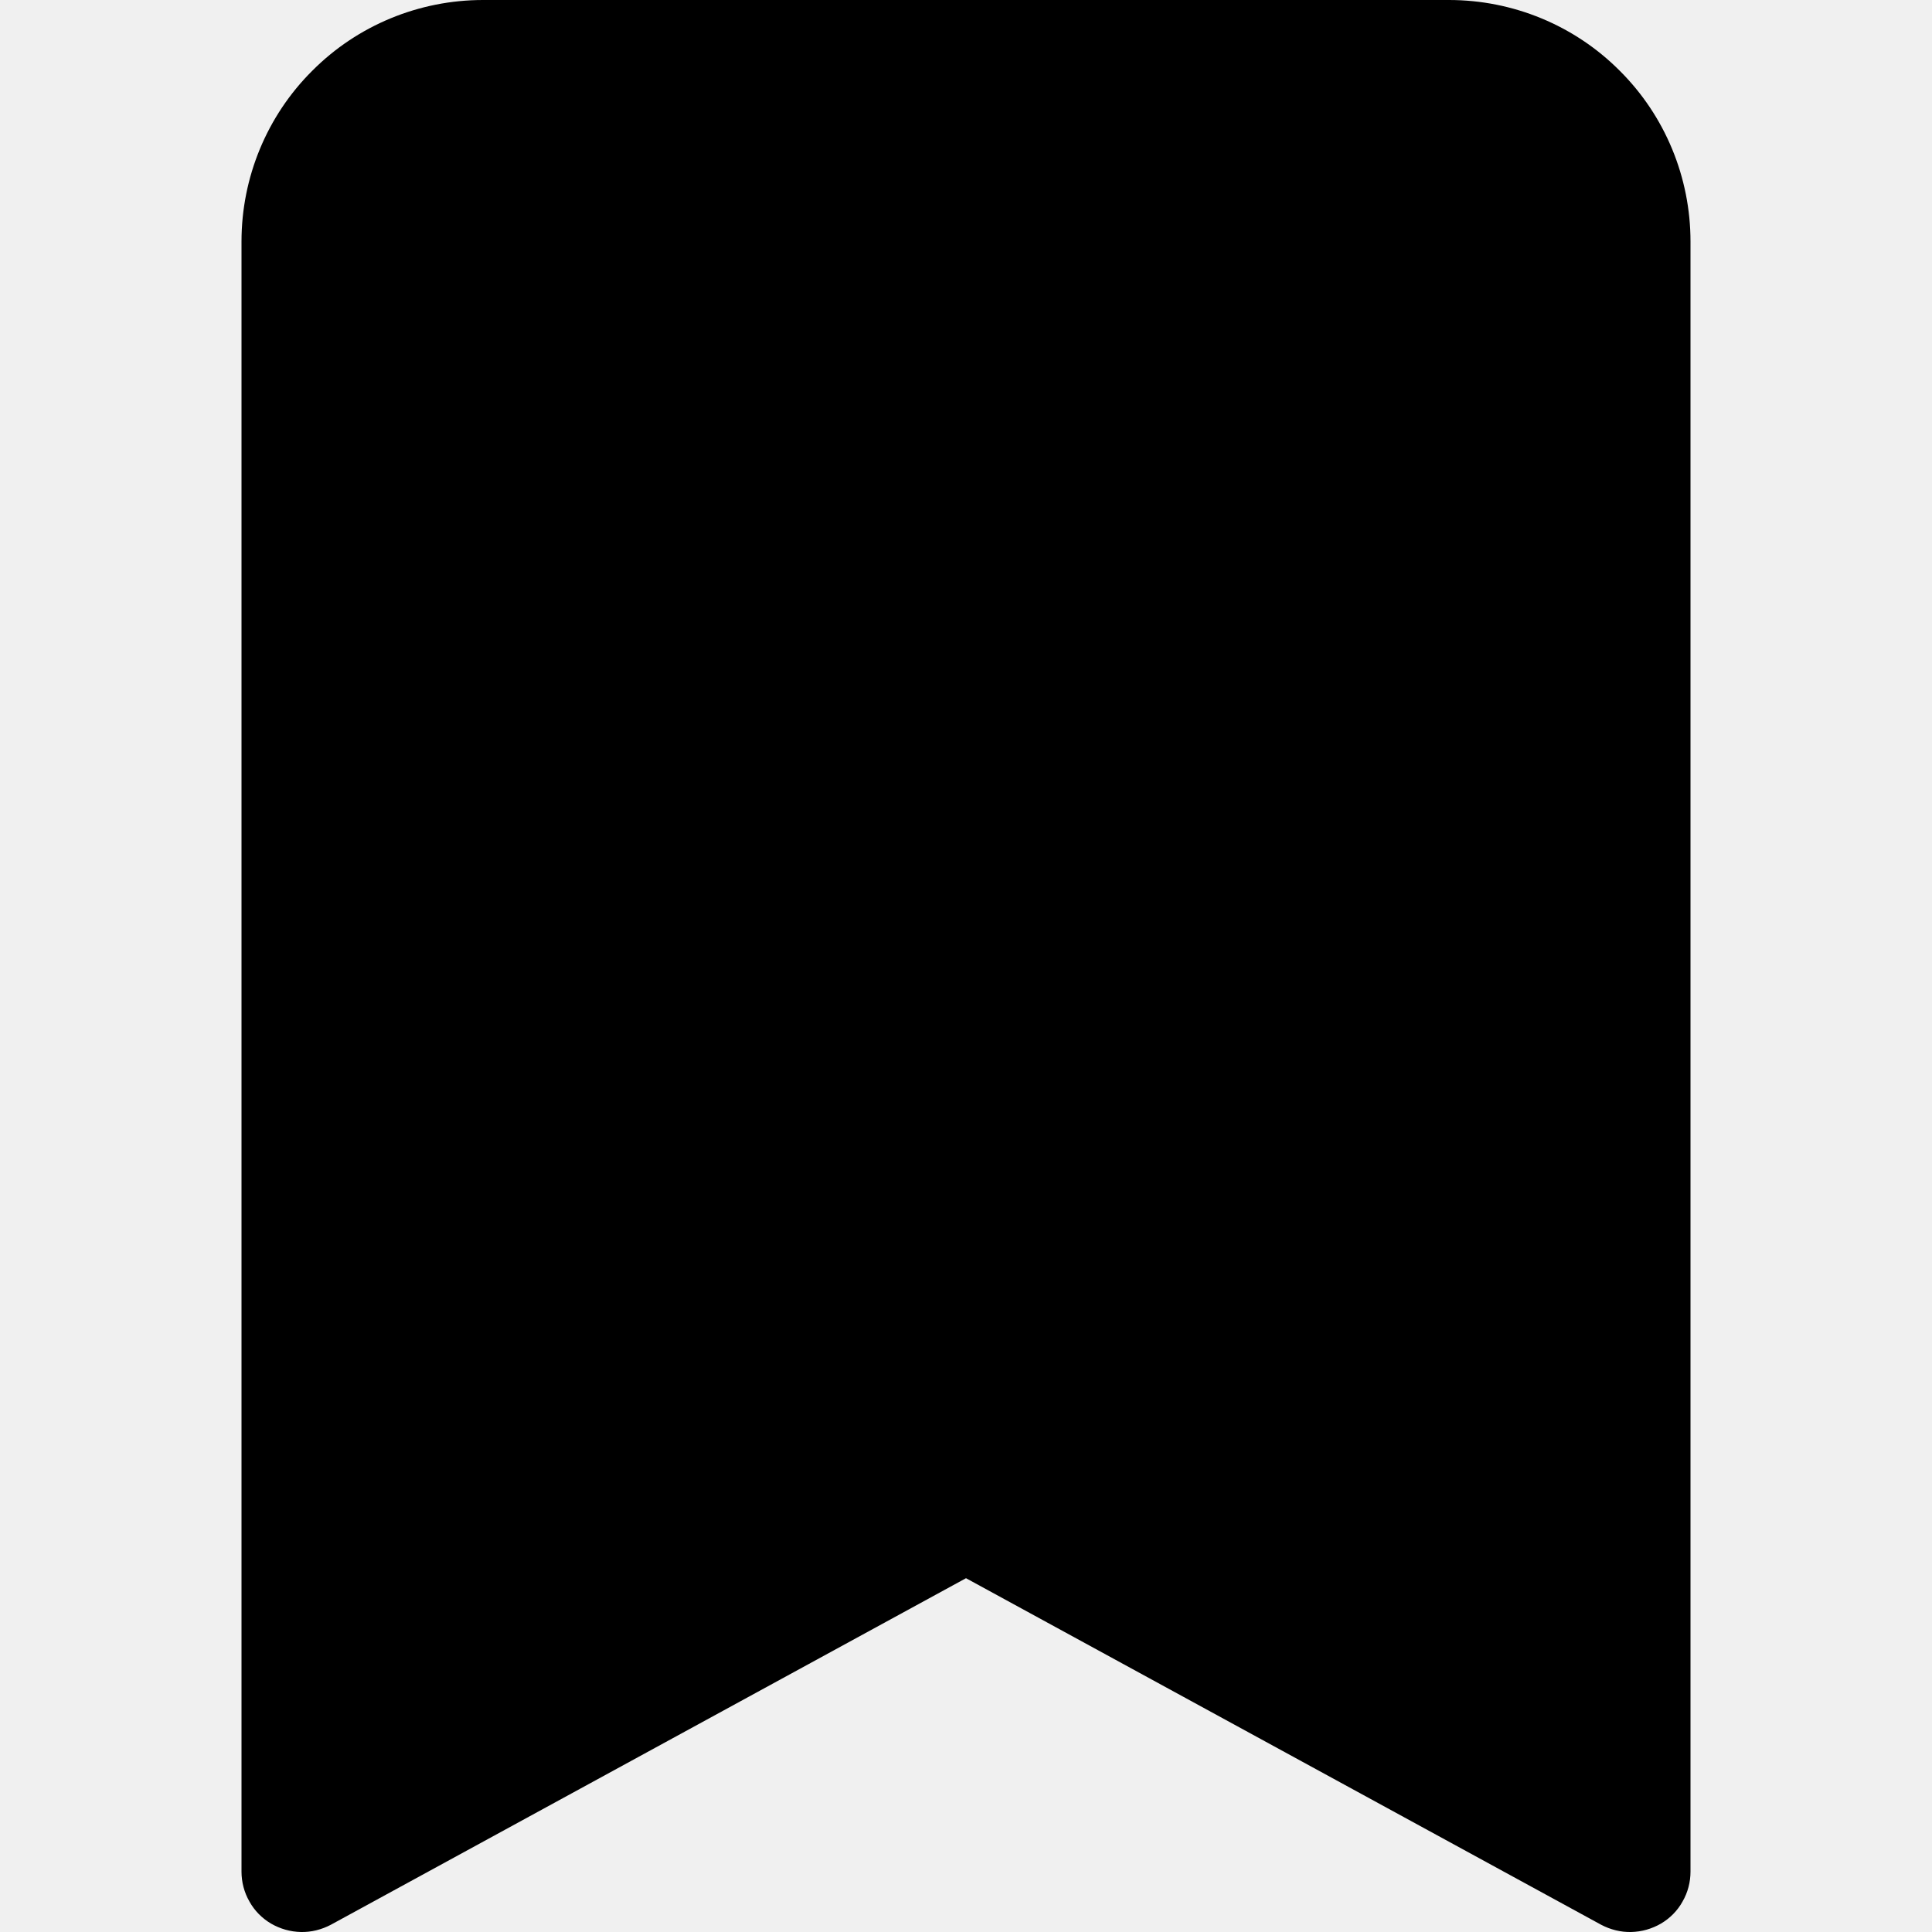
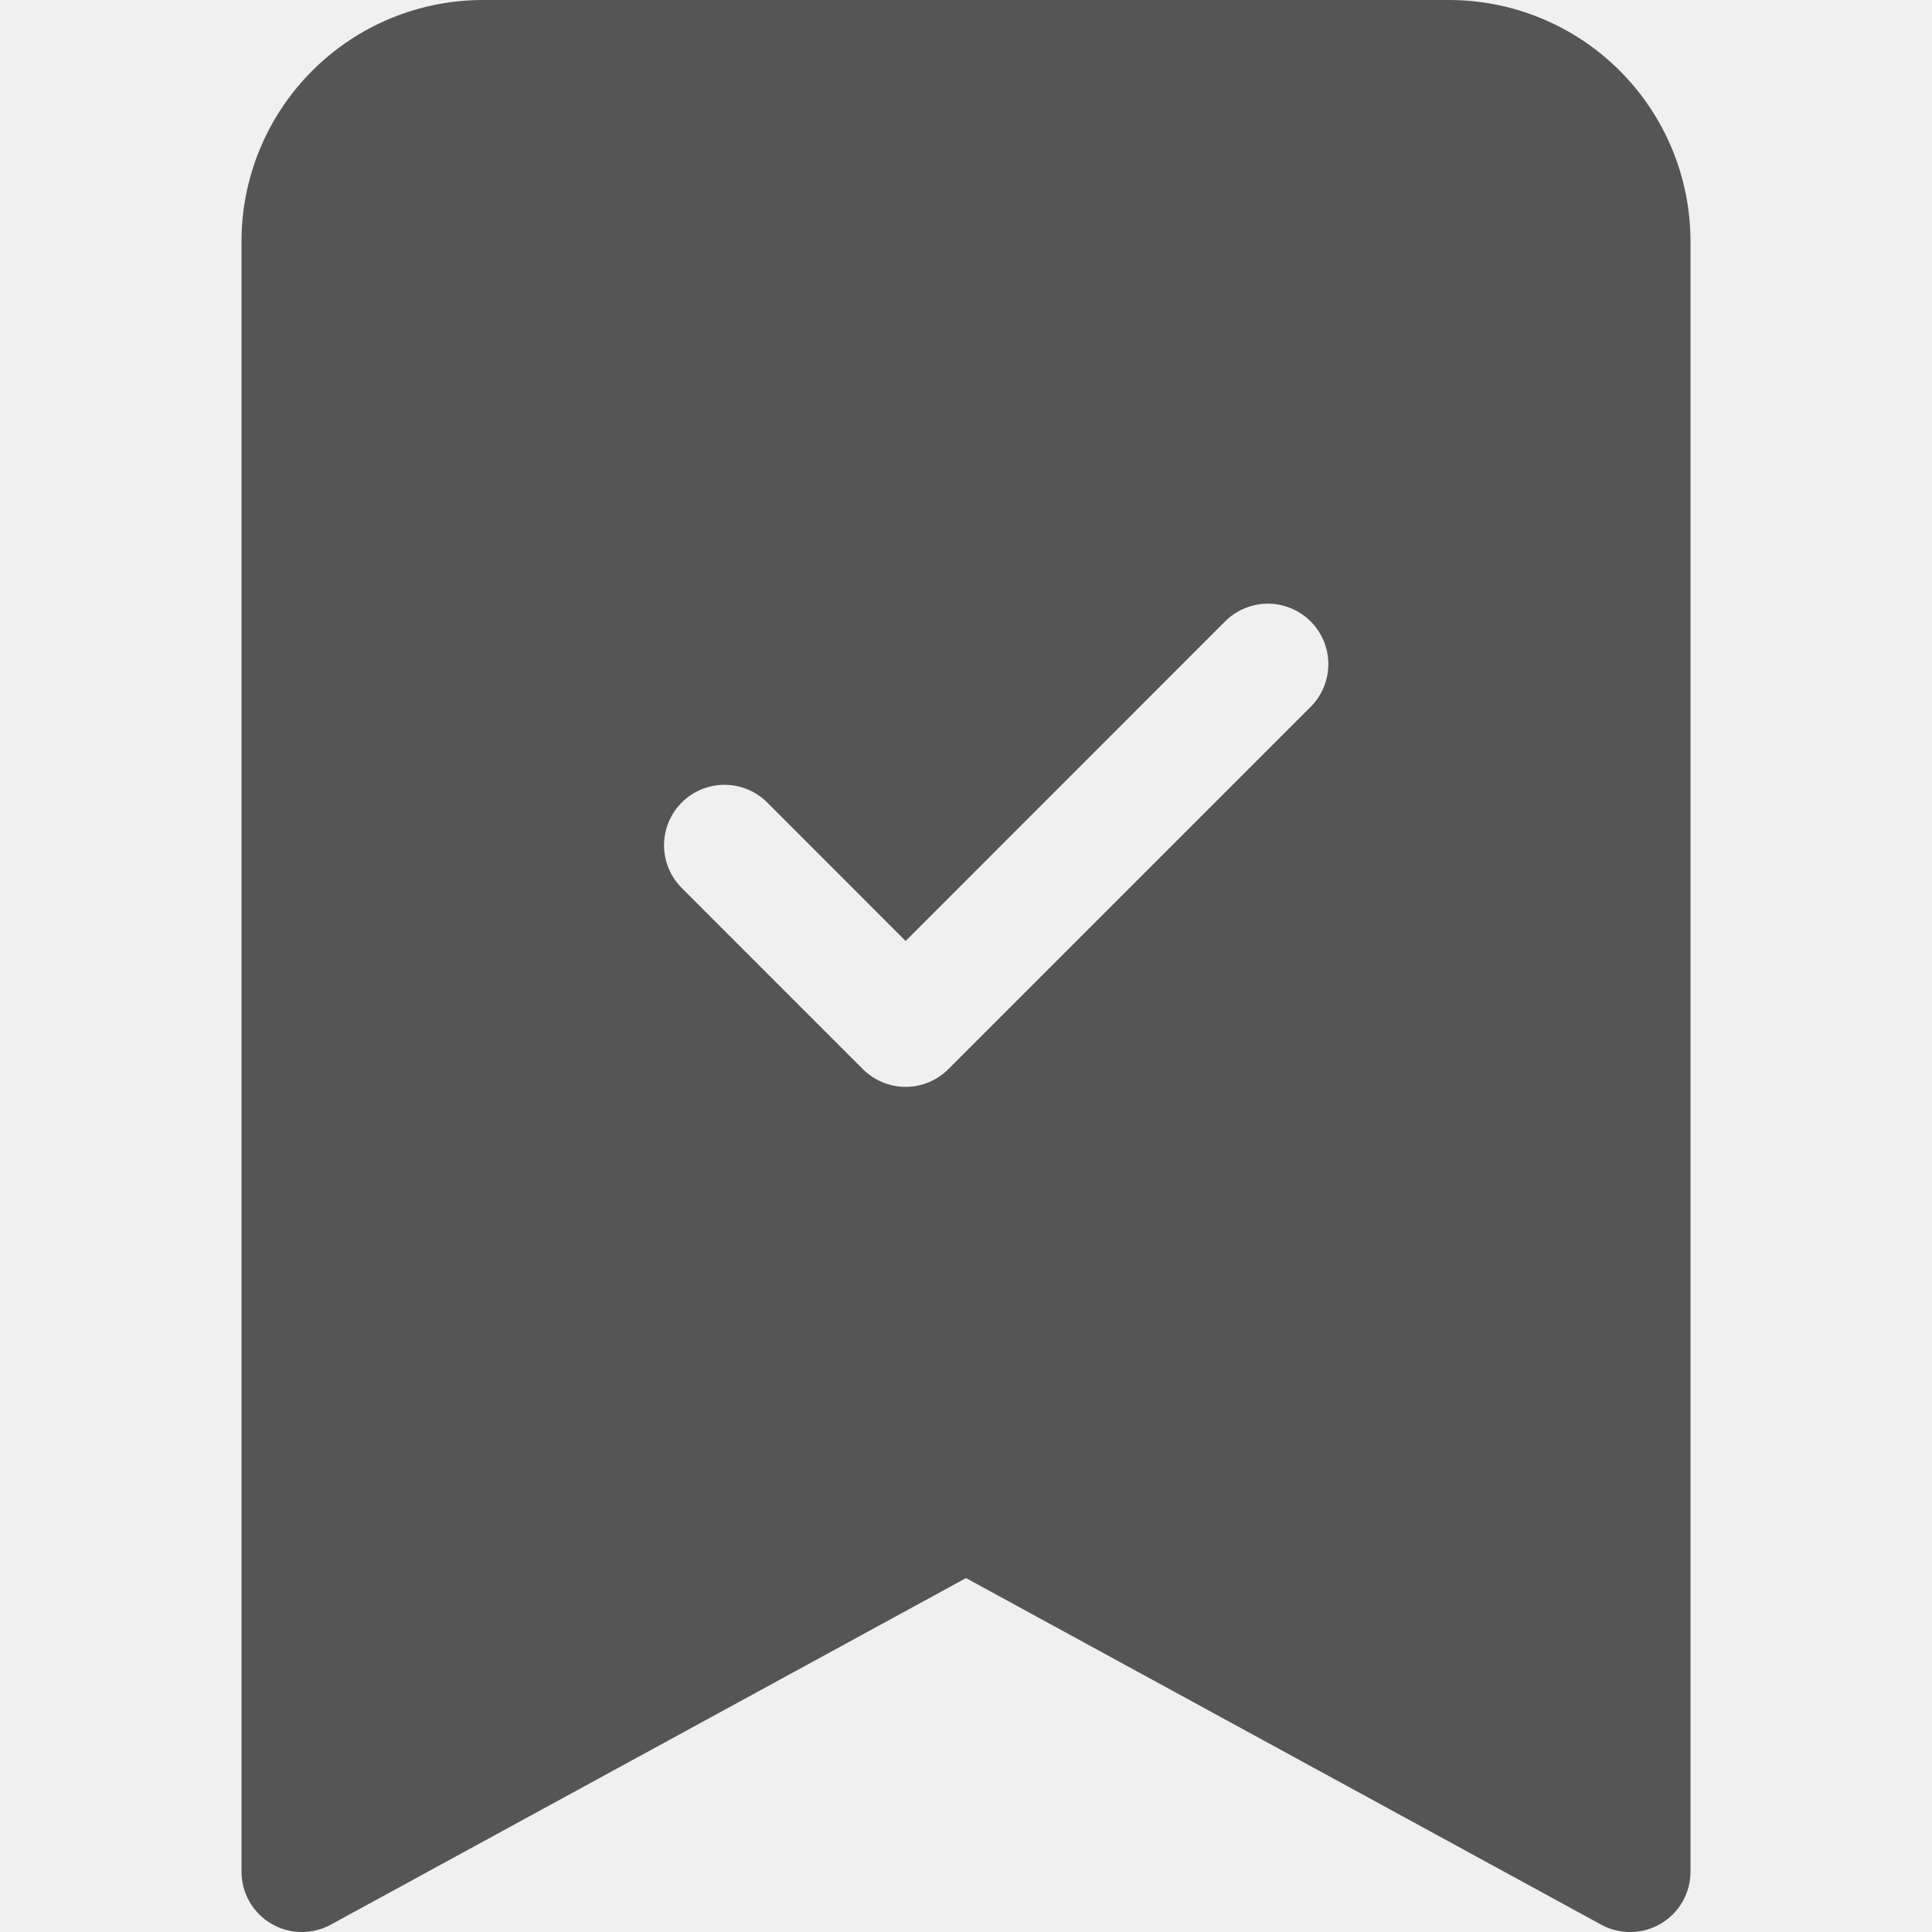
- <svg xmlns="http://www.w3.org/2000/svg" width="8" height="8" viewBox="0 0 8 8" fill="none">
-   <g clip-path="url(#clip0_927_1908)">
-     <path d="M1 1V7.75C1 7.793 1.011 7.836 1.033 7.874C1.054 7.912 1.085 7.943 1.122 7.965C1.16 7.987 1.202 7.999 1.246 8C1.289 8.001 1.332 7.99 1.37 7.97L4 6.535L6.63 7.97C6.668 7.99 6.711 8.001 6.754 8C6.798 7.999 6.84 7.987 6.878 7.965C6.915 7.943 6.946 7.912 6.967 7.874C6.989 7.836 7 7.793 7 7.75V1C7 0.735 6.895 0.48 6.707 0.293C6.52 0.105 6.265 0 6 0L2 0C1.735 0 1.48 0.105 1.293 0.293C1.105 0.48 1 0.735 1 1V1Z" fill="black" />
+ <svg xmlns="http://www.w3.org/2000/svg" width="55" height="55" viewBox="0 0 55 55" fill="none">
+   <g clip-path="url(#clip0_412_1070)">
+     <path fill-rule="evenodd" clip-rule="evenodd" d="M6.875 53.281V6.875C6.875 5.052 7.599 3.303 8.889 2.014C10.178 0.724 11.927 0 13.75 0L41.25 0C43.073 0 44.822 0.724 46.111 2.014C47.401 3.303 48.125 5.052 48.125 6.875V53.281C48.125 53.58 48.048 53.873 47.9 54.133C47.752 54.392 47.54 54.608 47.283 54.761C47.026 54.913 46.735 54.996 46.436 55.001C46.138 55.006 45.843 54.934 45.581 54.79L27.5 44.925L9.419 54.79C9.157 54.934 8.862 55.006 8.564 55.001C8.265 54.996 7.974 54.913 7.717 54.761C7.46 54.608 7.247 54.392 7.1 54.133C6.952 53.873 6.875 53.58 6.875 53.281ZM37.311 20.123C37.633 19.8 37.815 19.363 37.815 18.906C37.815 18.45 37.633 18.012 37.311 17.689C36.988 17.367 36.55 17.185 36.094 17.185C35.637 17.185 35.2 17.367 34.877 17.689L25.781 26.788L21.842 22.846C21.682 22.686 21.492 22.559 21.284 22.473C21.075 22.386 20.851 22.342 20.625 22.342C20.399 22.342 20.175 22.386 19.966 22.473C19.758 22.559 19.568 22.686 19.408 22.846C19.248 23.005 19.122 23.195 19.035 23.404C18.949 23.613 18.904 23.837 18.904 24.062C18.904 24.288 18.949 24.512 19.035 24.721C19.122 24.93 19.248 25.12 19.408 25.279L24.564 30.436C24.724 30.596 24.914 30.723 25.122 30.809C25.331 30.896 25.555 30.941 25.781 30.941C26.007 30.941 26.231 30.896 26.44 30.809C26.649 30.723 26.838 30.596 26.998 30.436L37.311 20.123Z" fill="#555555" />
  </g>
  <defs>
-     <clipPath id="clip0_927_1908">
-       <rect width="8" height="8" fill="white" />
+     <clipPath id="clip0_412_1070">
+       <rect width="55" height="55" fill="white" />
    </clipPath>
  </defs>
</svg>
